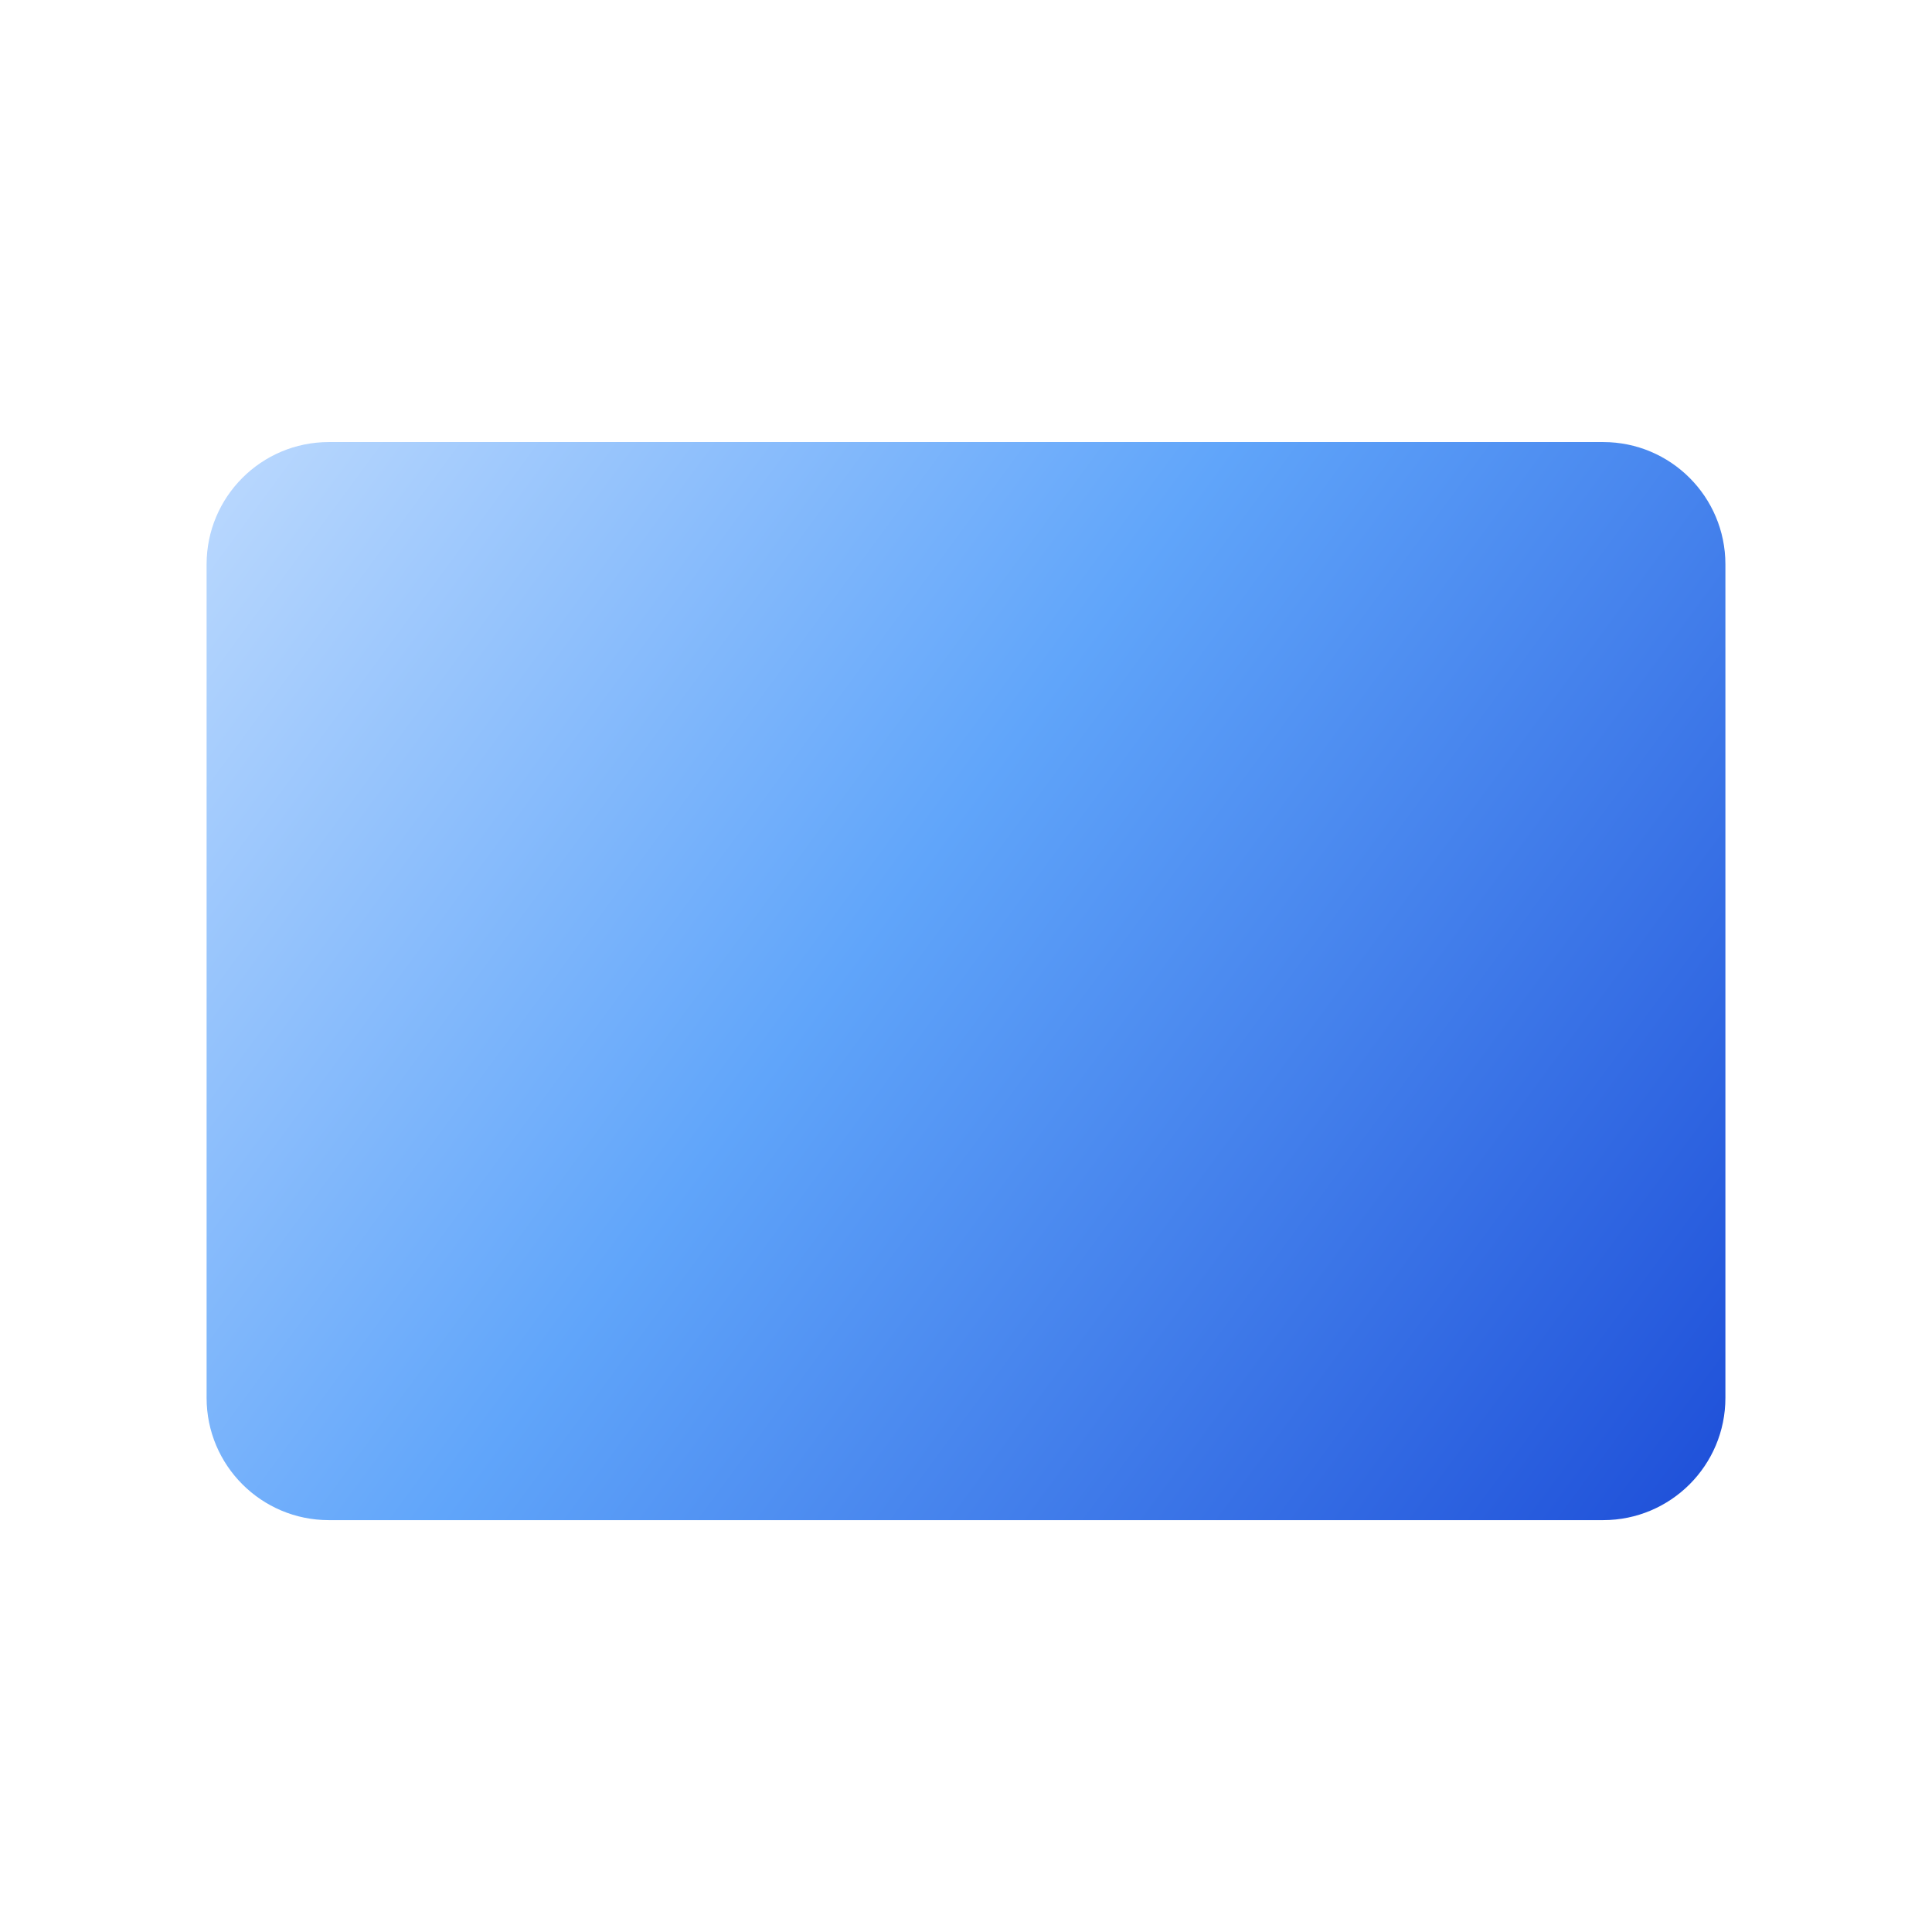
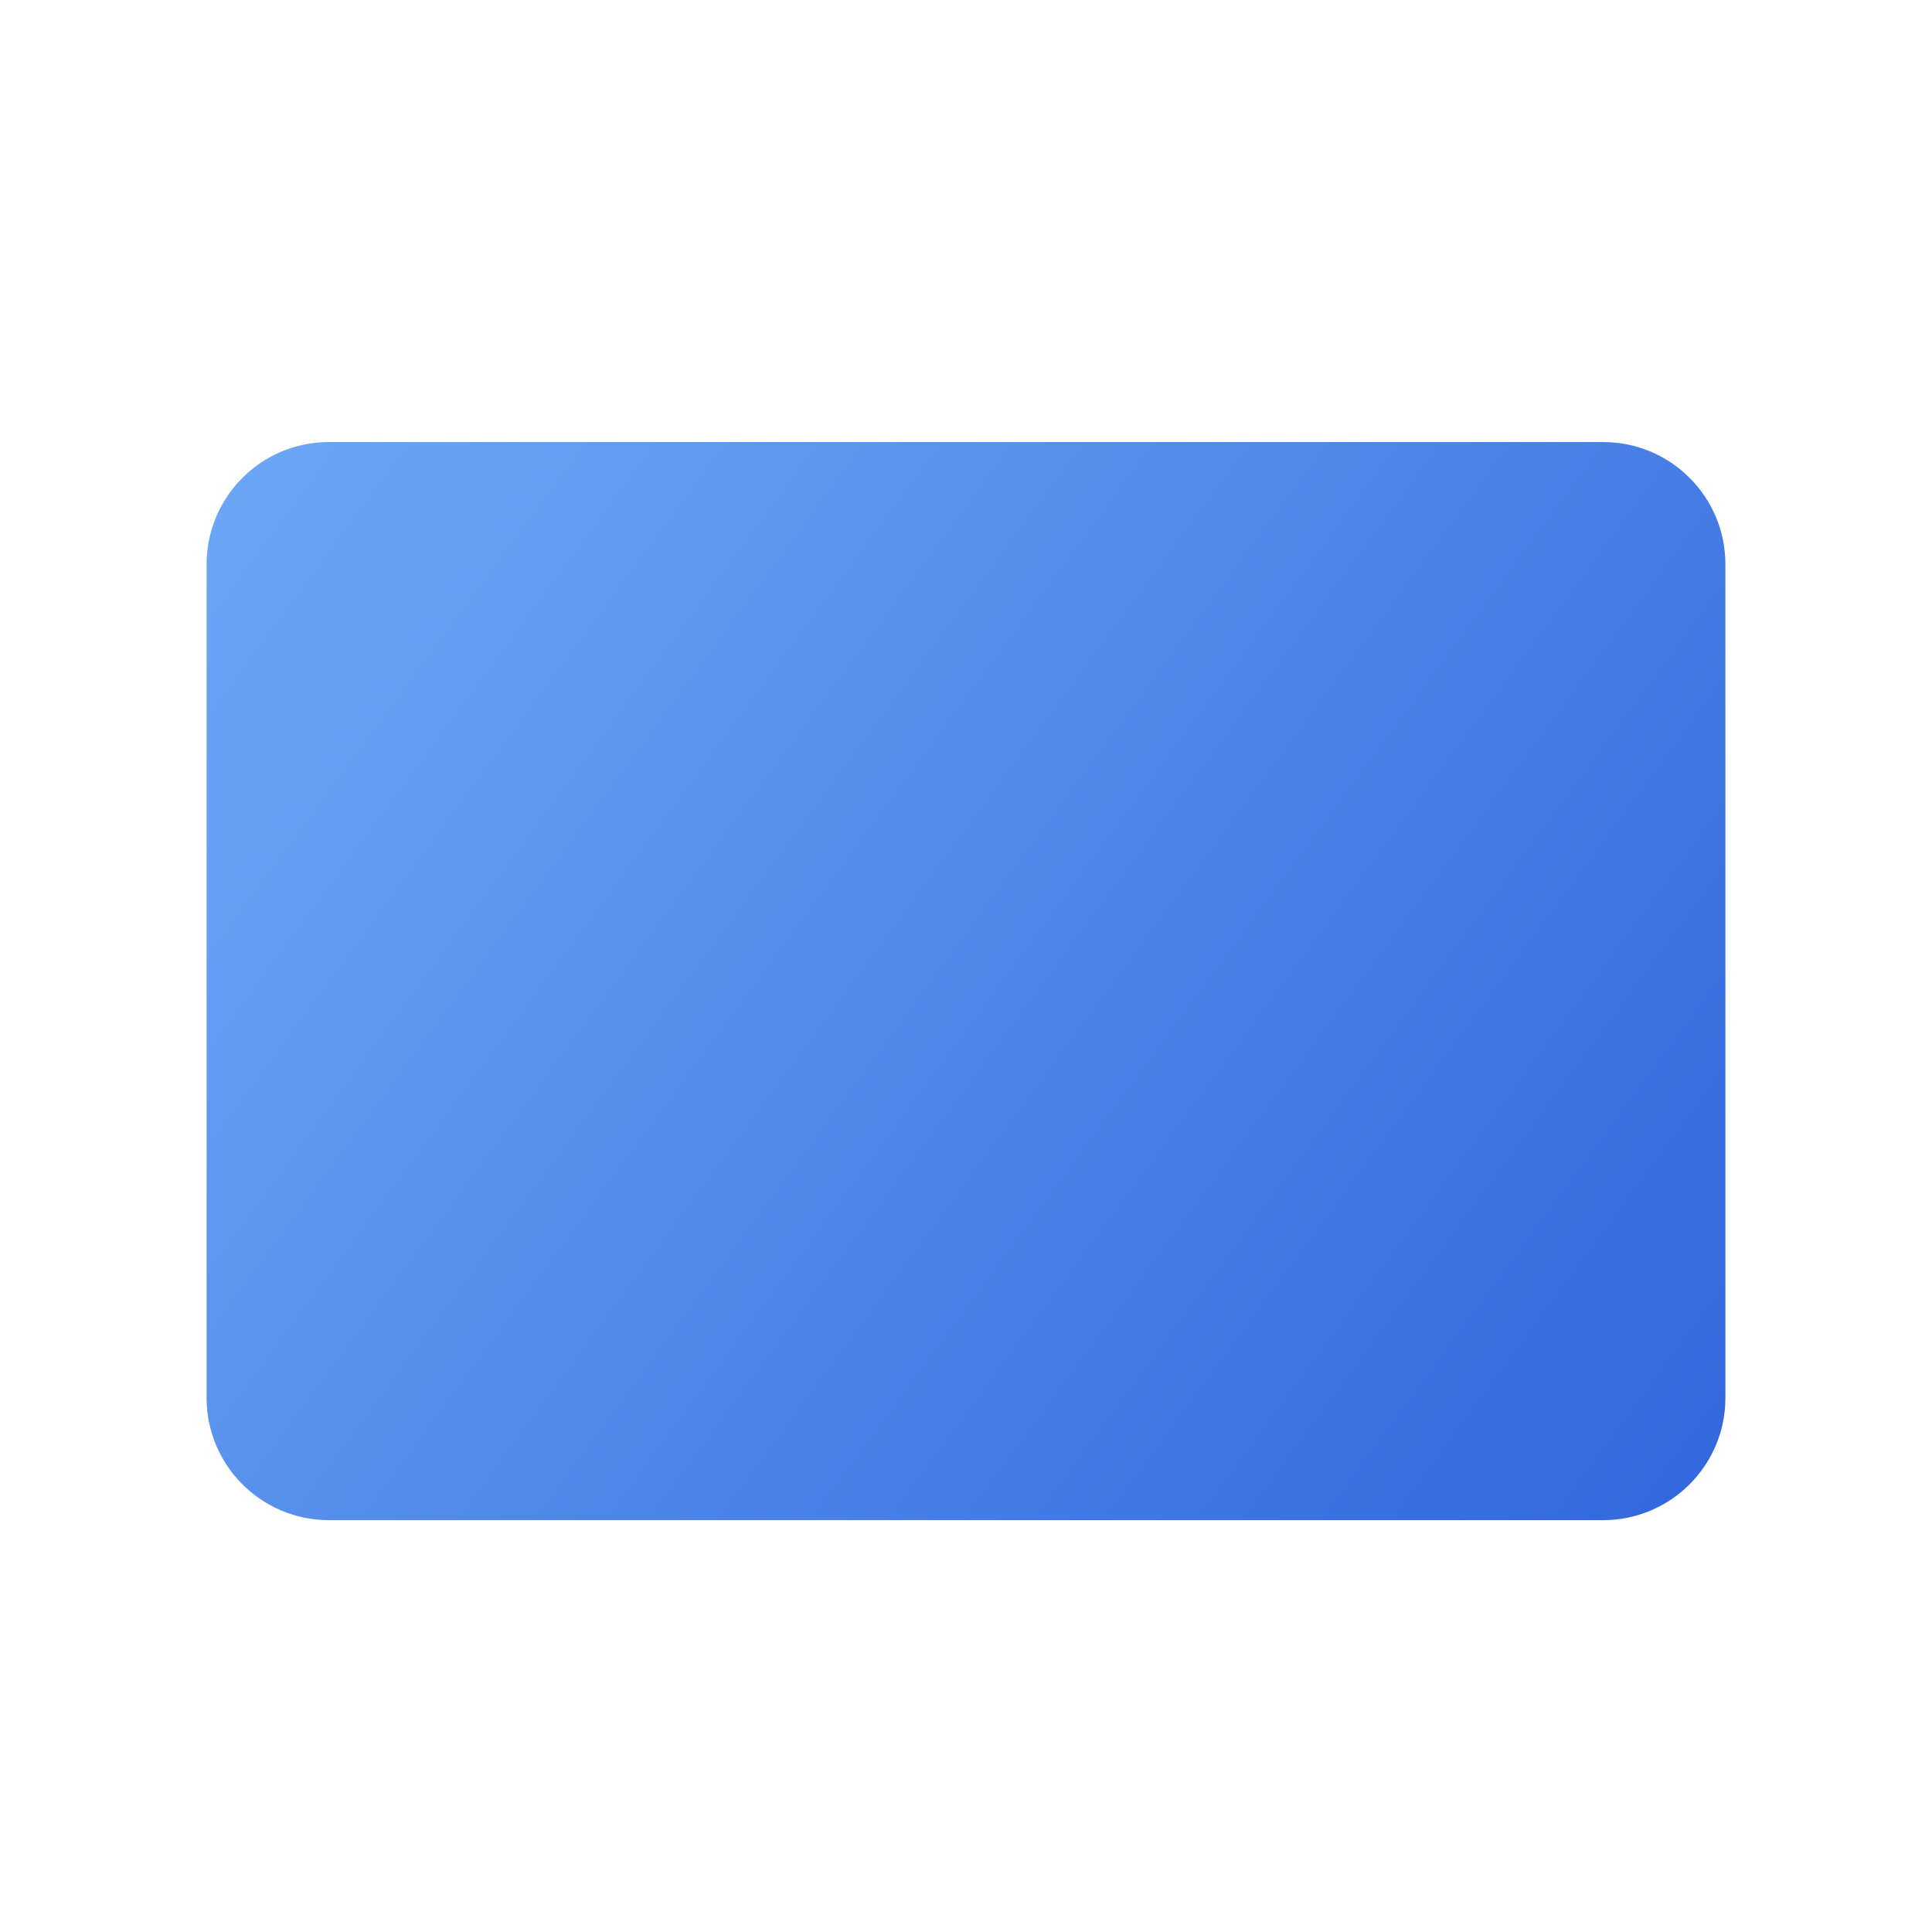
<svg xmlns="http://www.w3.org/2000/svg" width="1024" height="1024" viewBox="0 0 1024 1024">
  <defs>
    <linearGradient id="cover" x1="109.5" y1="213.5" x2="914.5" y2="806.5" gradientUnits="userSpaceOnUse">
-       <stop offset="0" stop-color="#BFDBFE" />
-       <stop offset="0.45" stop-color="#60A5FA" />
-       <stop offset="1" stop-color="#1D4ED8" />
+       <stop offset="0" stop-color="#6EA8F7" />
+       <stop offset="1" stop-color="#3266DC" />
    </linearGradient>
  </defs>
  <rect x="109.5" y="234.3" width="805" height="571.4" rx="64.8" fill="url(#cover)" />
</svg>
